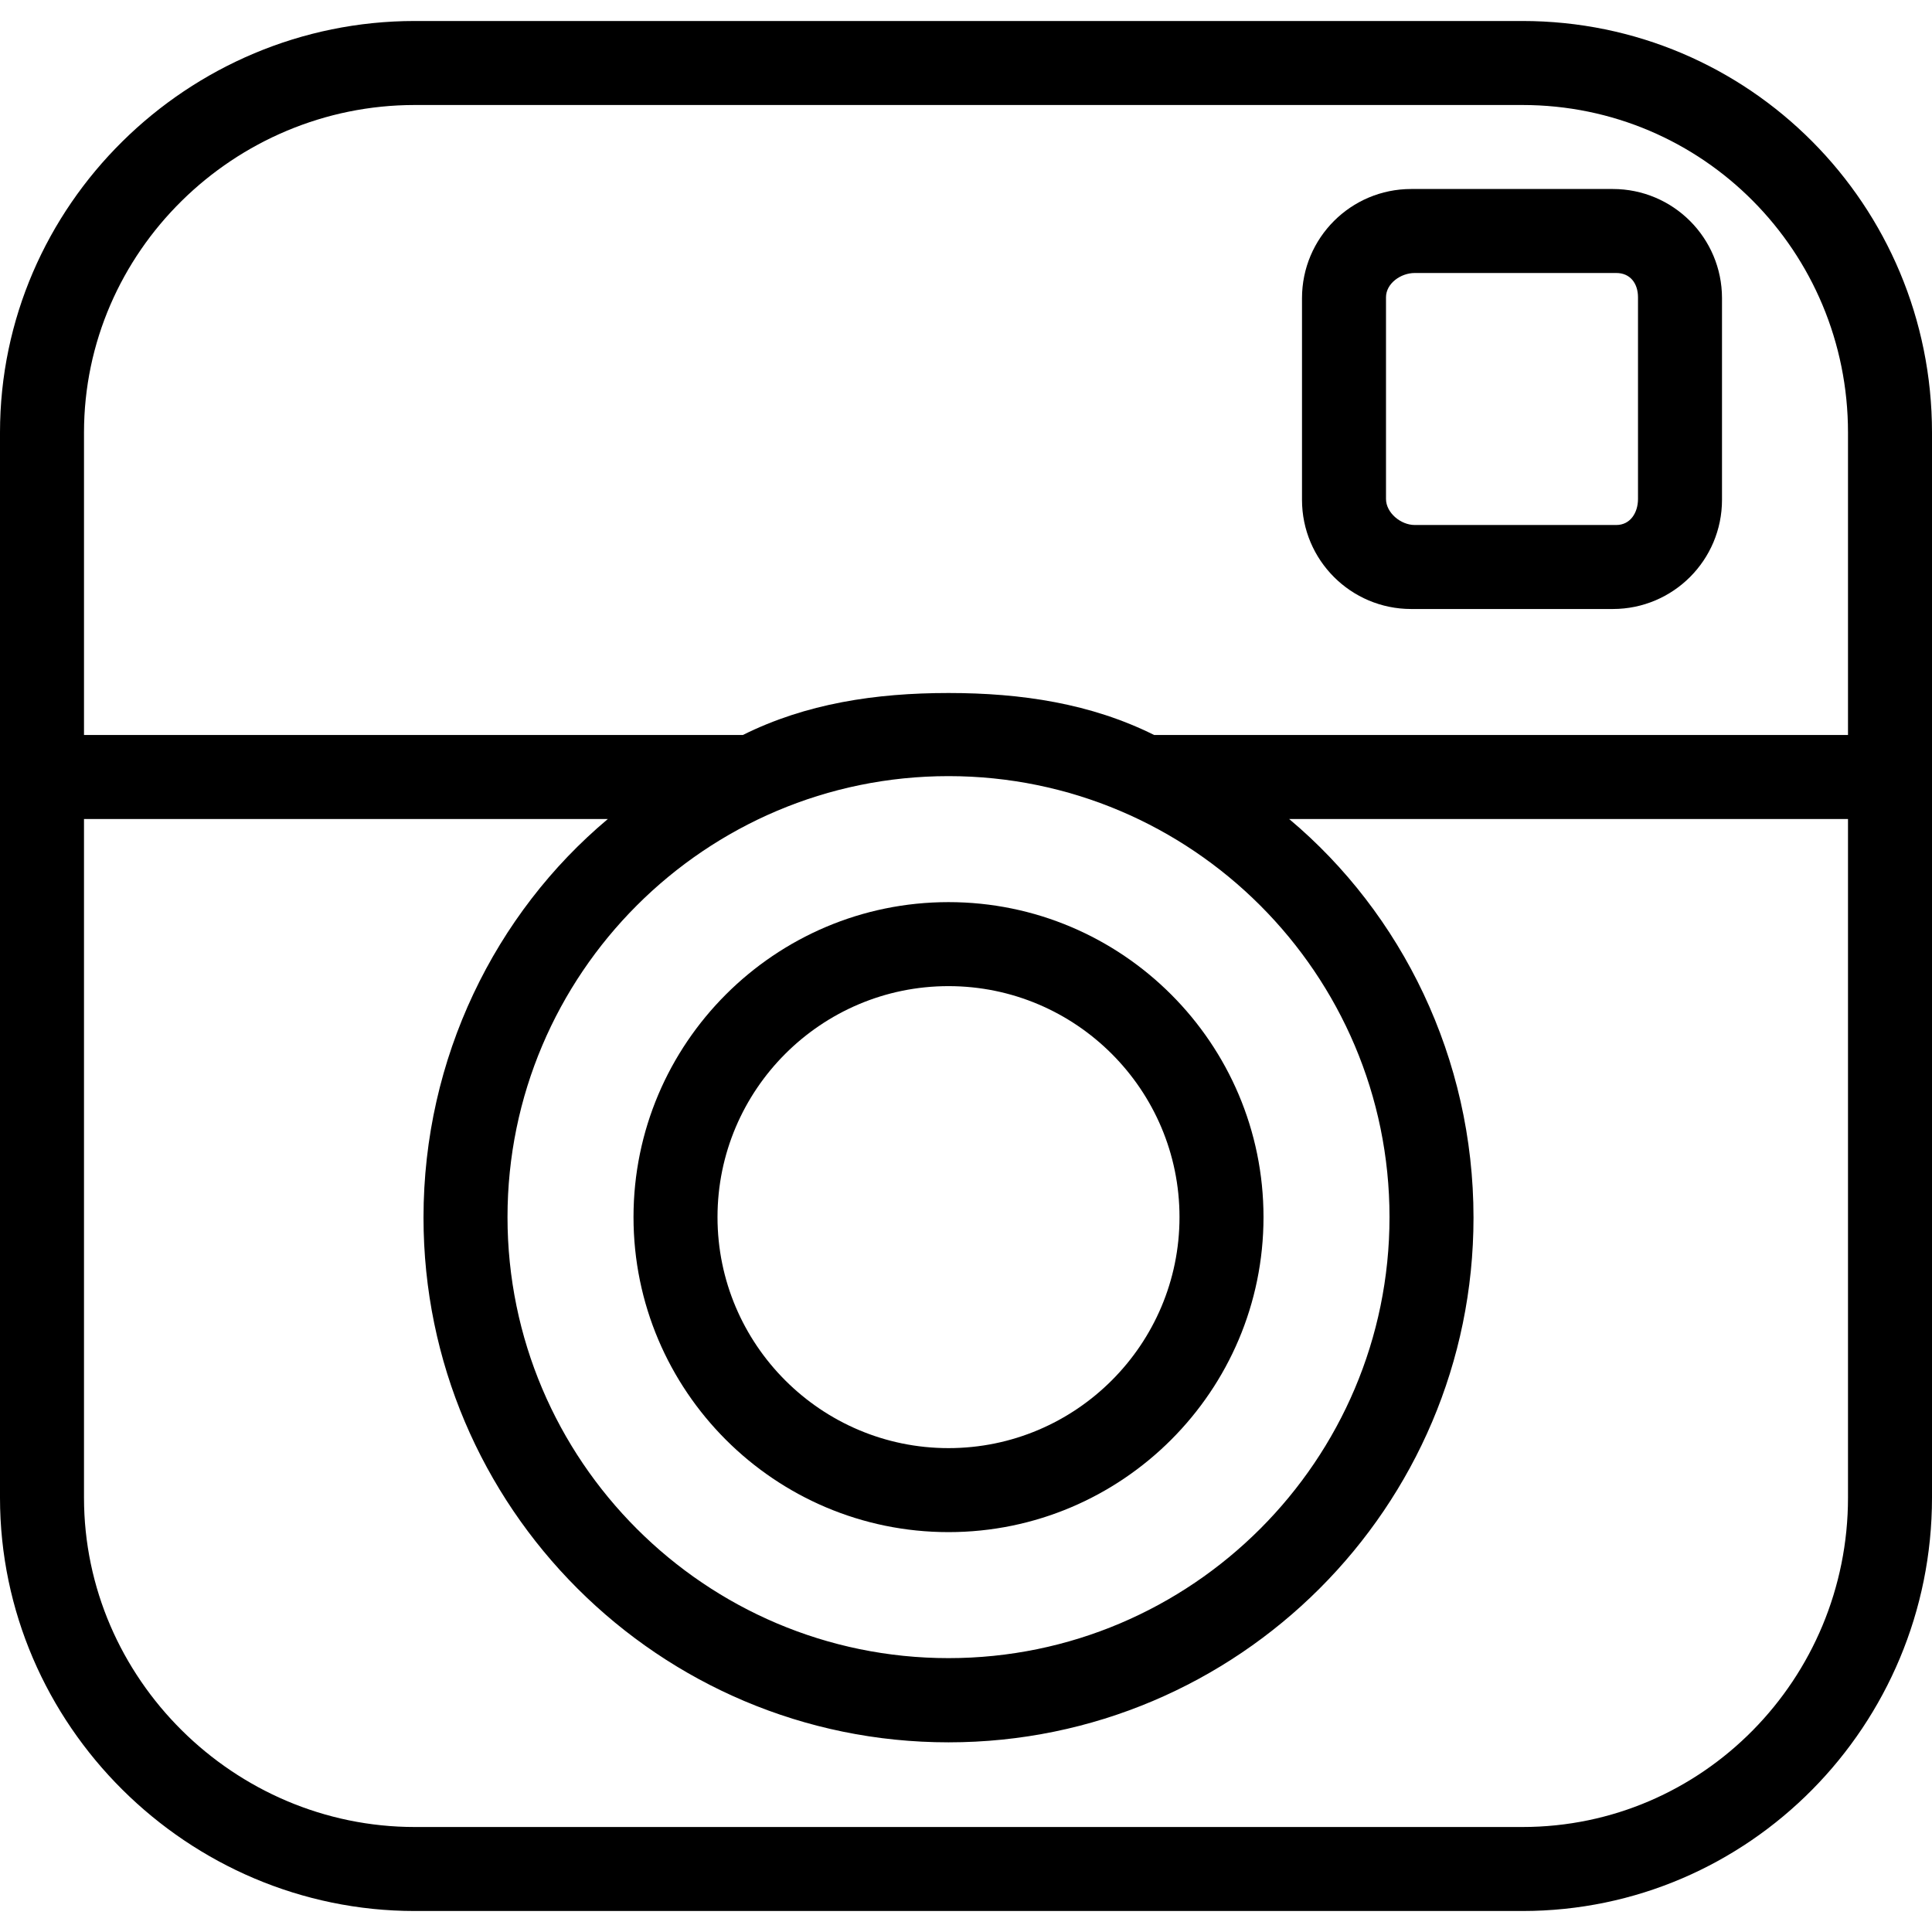
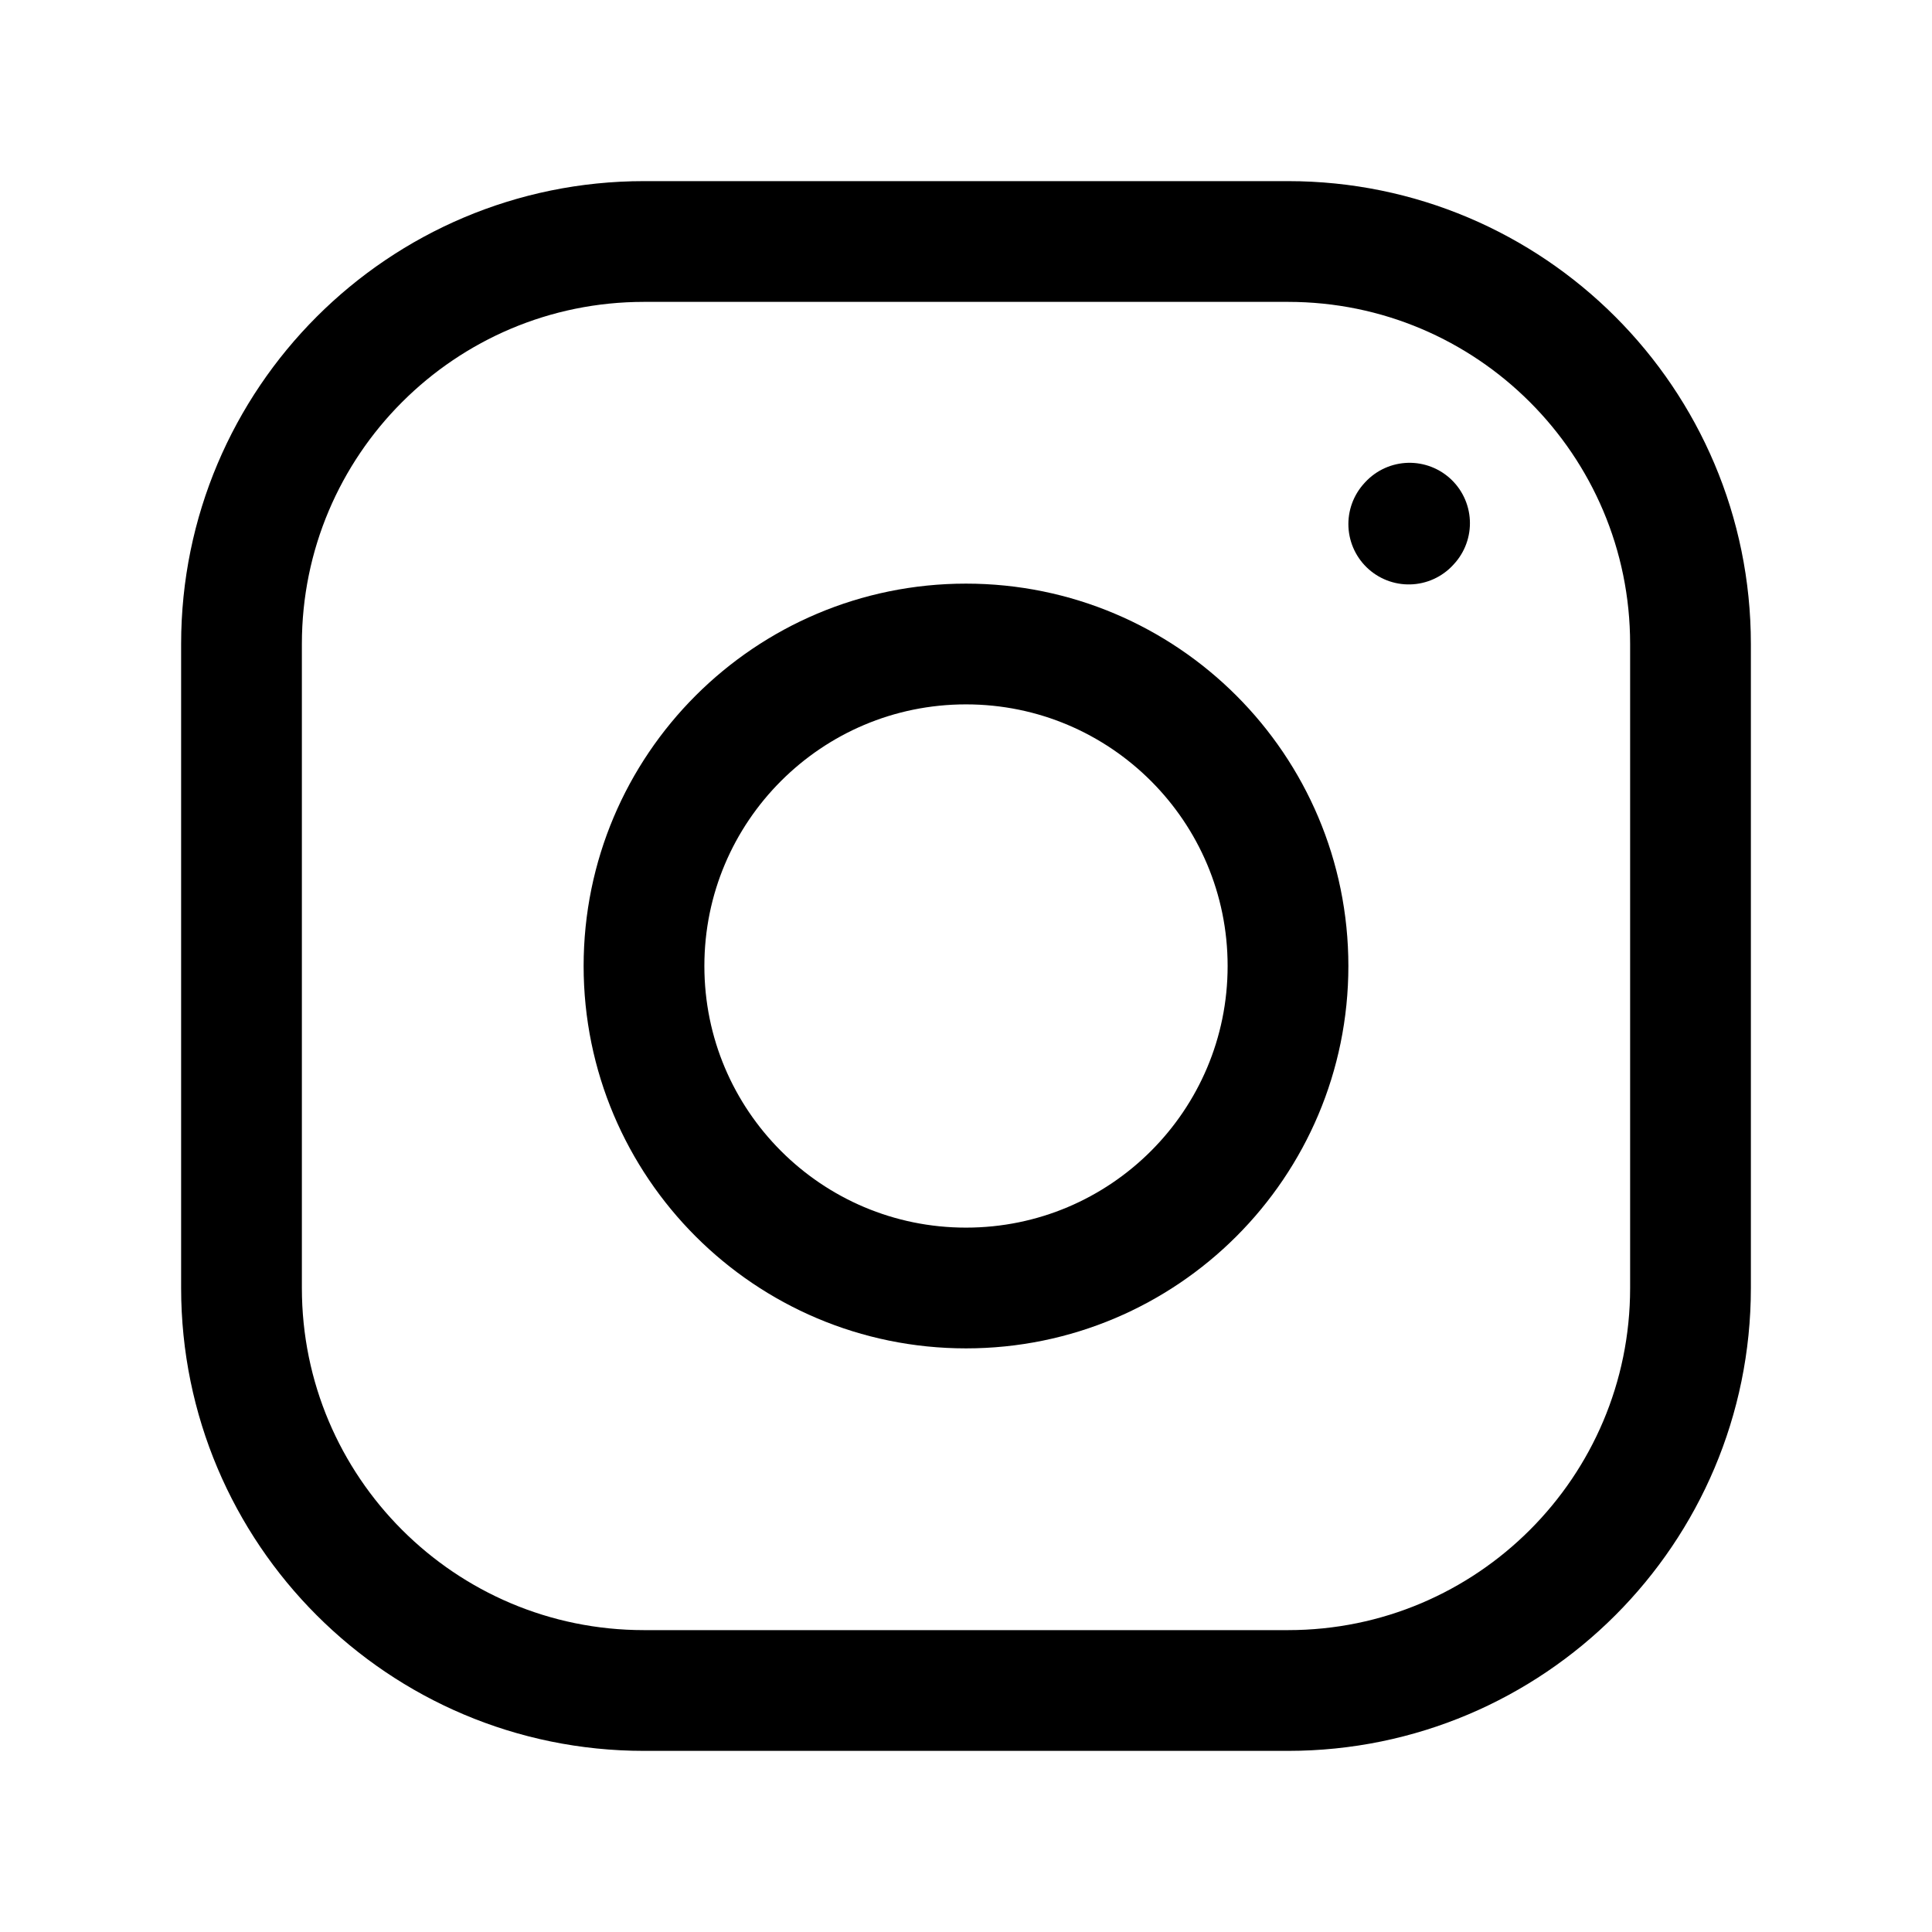
- <svg xmlns="http://www.w3.org/2000/svg" version="1.1" id="Layer_1" x="0px" y="0px" viewBox="0 0 512 512" style="enable-background:new 0 0 512 512;" xml:space="preserve">
-   <g>
-     <g>
-       <path d="M427.413,50.087h-53.435c-15.981,0-28.935,12.954-28.935,28.935v53.435c0,15.979,12.954,28.935,28.935,28.935h53.435    c15.981,0,28.935-12.955,28.935-28.935V79.022C456.348,63.041,443.394,50.087,427.413,50.087z M434.087,132.224    c0,3.679-2.06,6.906-5.745,6.906h-53.435c-3.685,0-7.603-3.227-7.603-6.906V78.789c0-3.679,3.918-6.441,7.603-6.441h53.435    c3.685,0,5.745,2.762,5.745,6.441V132.224z" />
-     </g>
-   </g>
-   <g>
-     <g>
-       <path d="M403.462,5.565H109.907C49.821,5.565,0,54.365,0,114.637v282.261c0,60.272,49.821,109.537,109.907,109.537h293.554    C463.549,506.435,512,457.17,512,396.898V114.637C512,54.365,463.549,5.565,403.462,5.565z M489.739,396.898    c0,47.994-38.462,87.276-86.277,87.276H109.907c-47.815,0-87.647-39.281-87.647-87.276V217.043H161.09    c-29.87,25.044-48.856,63.336-48.856,105.622c0,76.717,62.413,139.072,139.13,139.072s139.13-62.325,139.13-139.042    c0-42.288-18.989-80.609-48.859-105.652h148.103V396.898z M251.364,205.681c64.445,0,116.87,52.429,116.87,116.87    s-52.424,116.87-116.87,116.87c-64.446,0-116.87-52.429-116.87-116.87S186.918,205.681,251.364,205.681z M489.739,194.783H305.864    c-16.747-8.348-35.168-11.13-54.5-11.13c-19.334,0-37.756,2.783-54.503,11.13H22.261v-80.145    c0-47.995,39.832-86.811,87.647-86.811h293.554c47.815,0,86.277,38.817,86.277,86.811V194.783z" />
-     </g>
-   </g>
-   <g>
-     <g>
-       <path d="M251.364,239.072c-46.033,0-83.478,37.446-83.478,83.478c0,46.033,37.446,83.478,83.478,83.478    c46.033,0,83.478-37.446,83.478-83.478C334.842,276.518,297.397,239.072,251.364,239.072z M251.364,383.768    c-33.75,0-61.217-27.462-61.217-61.217s27.467-61.217,61.217-61.217c33.75,0,61.217,27.462,61.217,61.217    C312.582,356.306,285.114,383.768,251.364,383.768z" />
-     </g>
-   </g>
-   <g>
- </g>
-   <g>
- </g>
-   <g>
- </g>
-   <g>
- </g>
-   <g>
- </g>
-   <g>
- </g>
-   <g>
- </g>
-   <g>
- </g>
-   <g>
- </g>
-   <g>
- </g>
-   <g>
- </g>
-   <g>
- </g>
-   <g>
- </g>
-   <g>
- </g>
-   <g>
- </g>
+ <svg xmlns="http://www.w3.org/2000/svg" width="24px" height="24px" viewBox="0 0 24 24" fill="none">
+   <path d="M12 16C14.209 16 16 14.209 16 12C16 9.791 14.209 8 12 8C9.791 8 8 9.791 8 12C8 14.209 9.791 16 12 16Z" stroke="currentColor" stroke-width="1.5" stroke-linecap="round" stroke-linejoin="round" />
+   <path d="M3 16V8C3 5.239 5.239 3 8 3H16C18.761 3 21 5.239 21 8V16C21 18.761 18.761 21 16 21H8C5.239 21 3 18.761 3 16Z" stroke="currentColor" stroke-width="1.5" />
+   <path d="M17.5 6.51L17.51 6.499" stroke="currentColor" stroke-width="1.5" stroke-linecap="round" stroke-linejoin="round" />
</svg>
